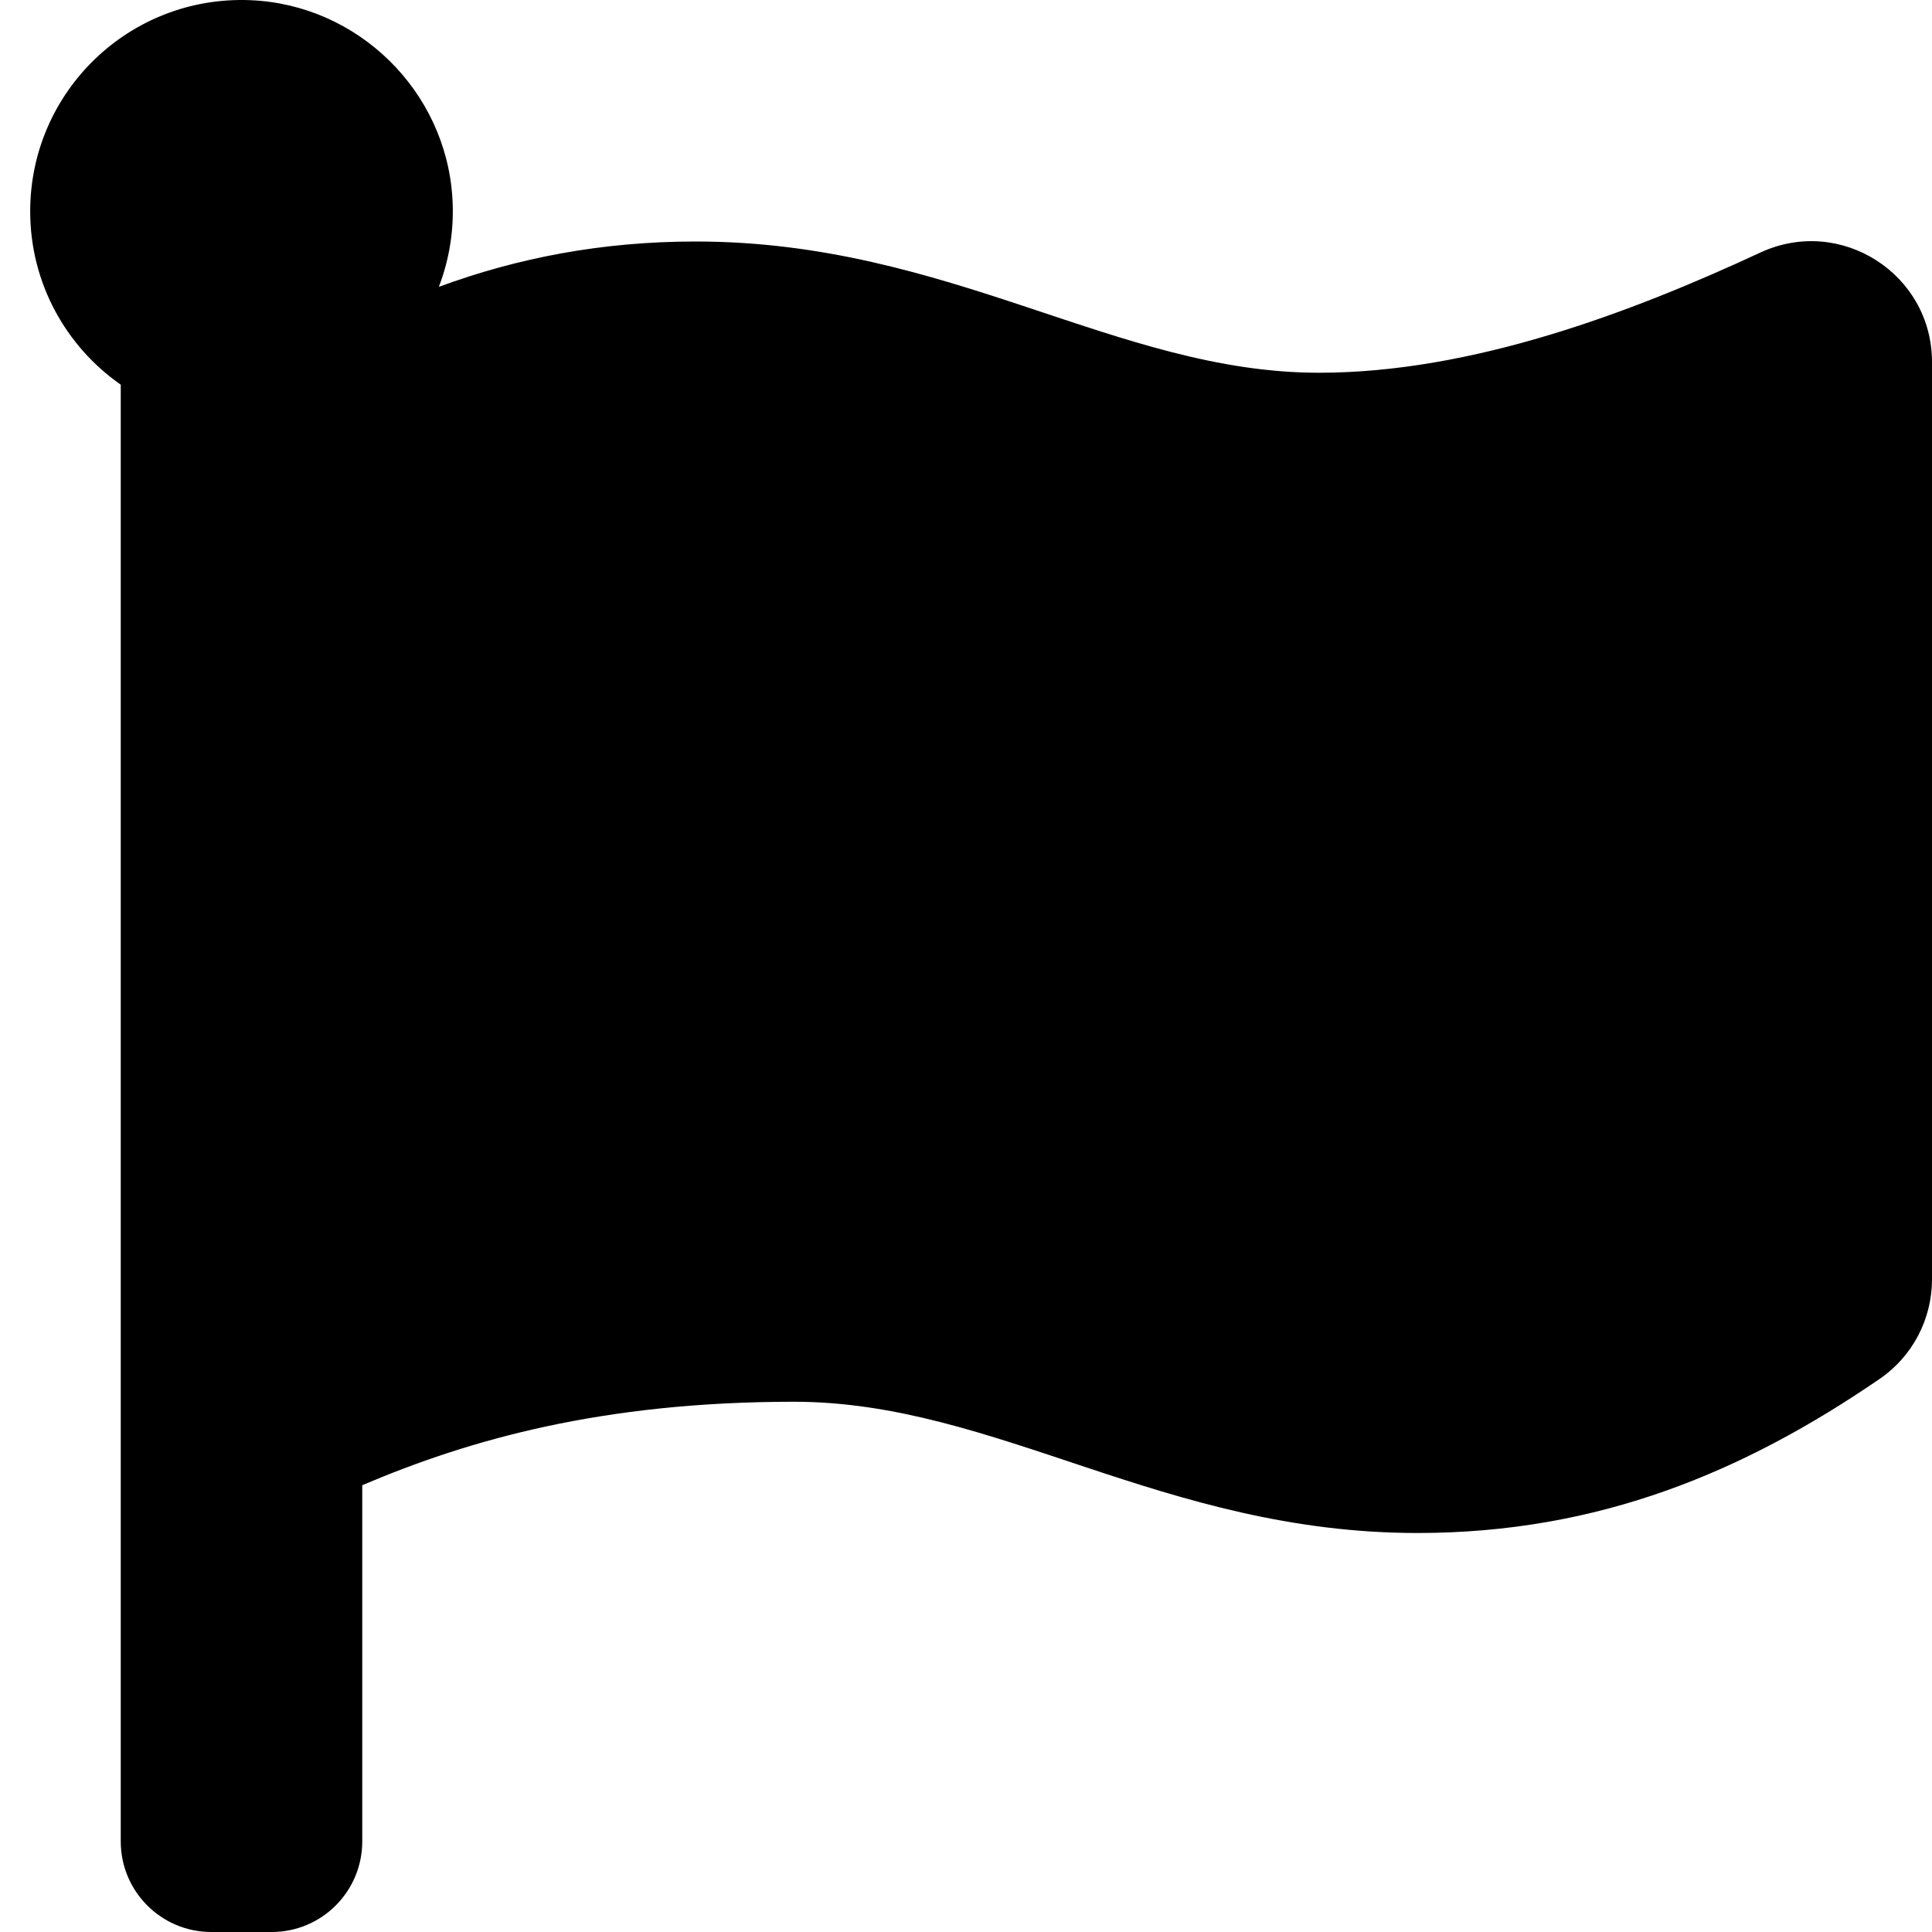
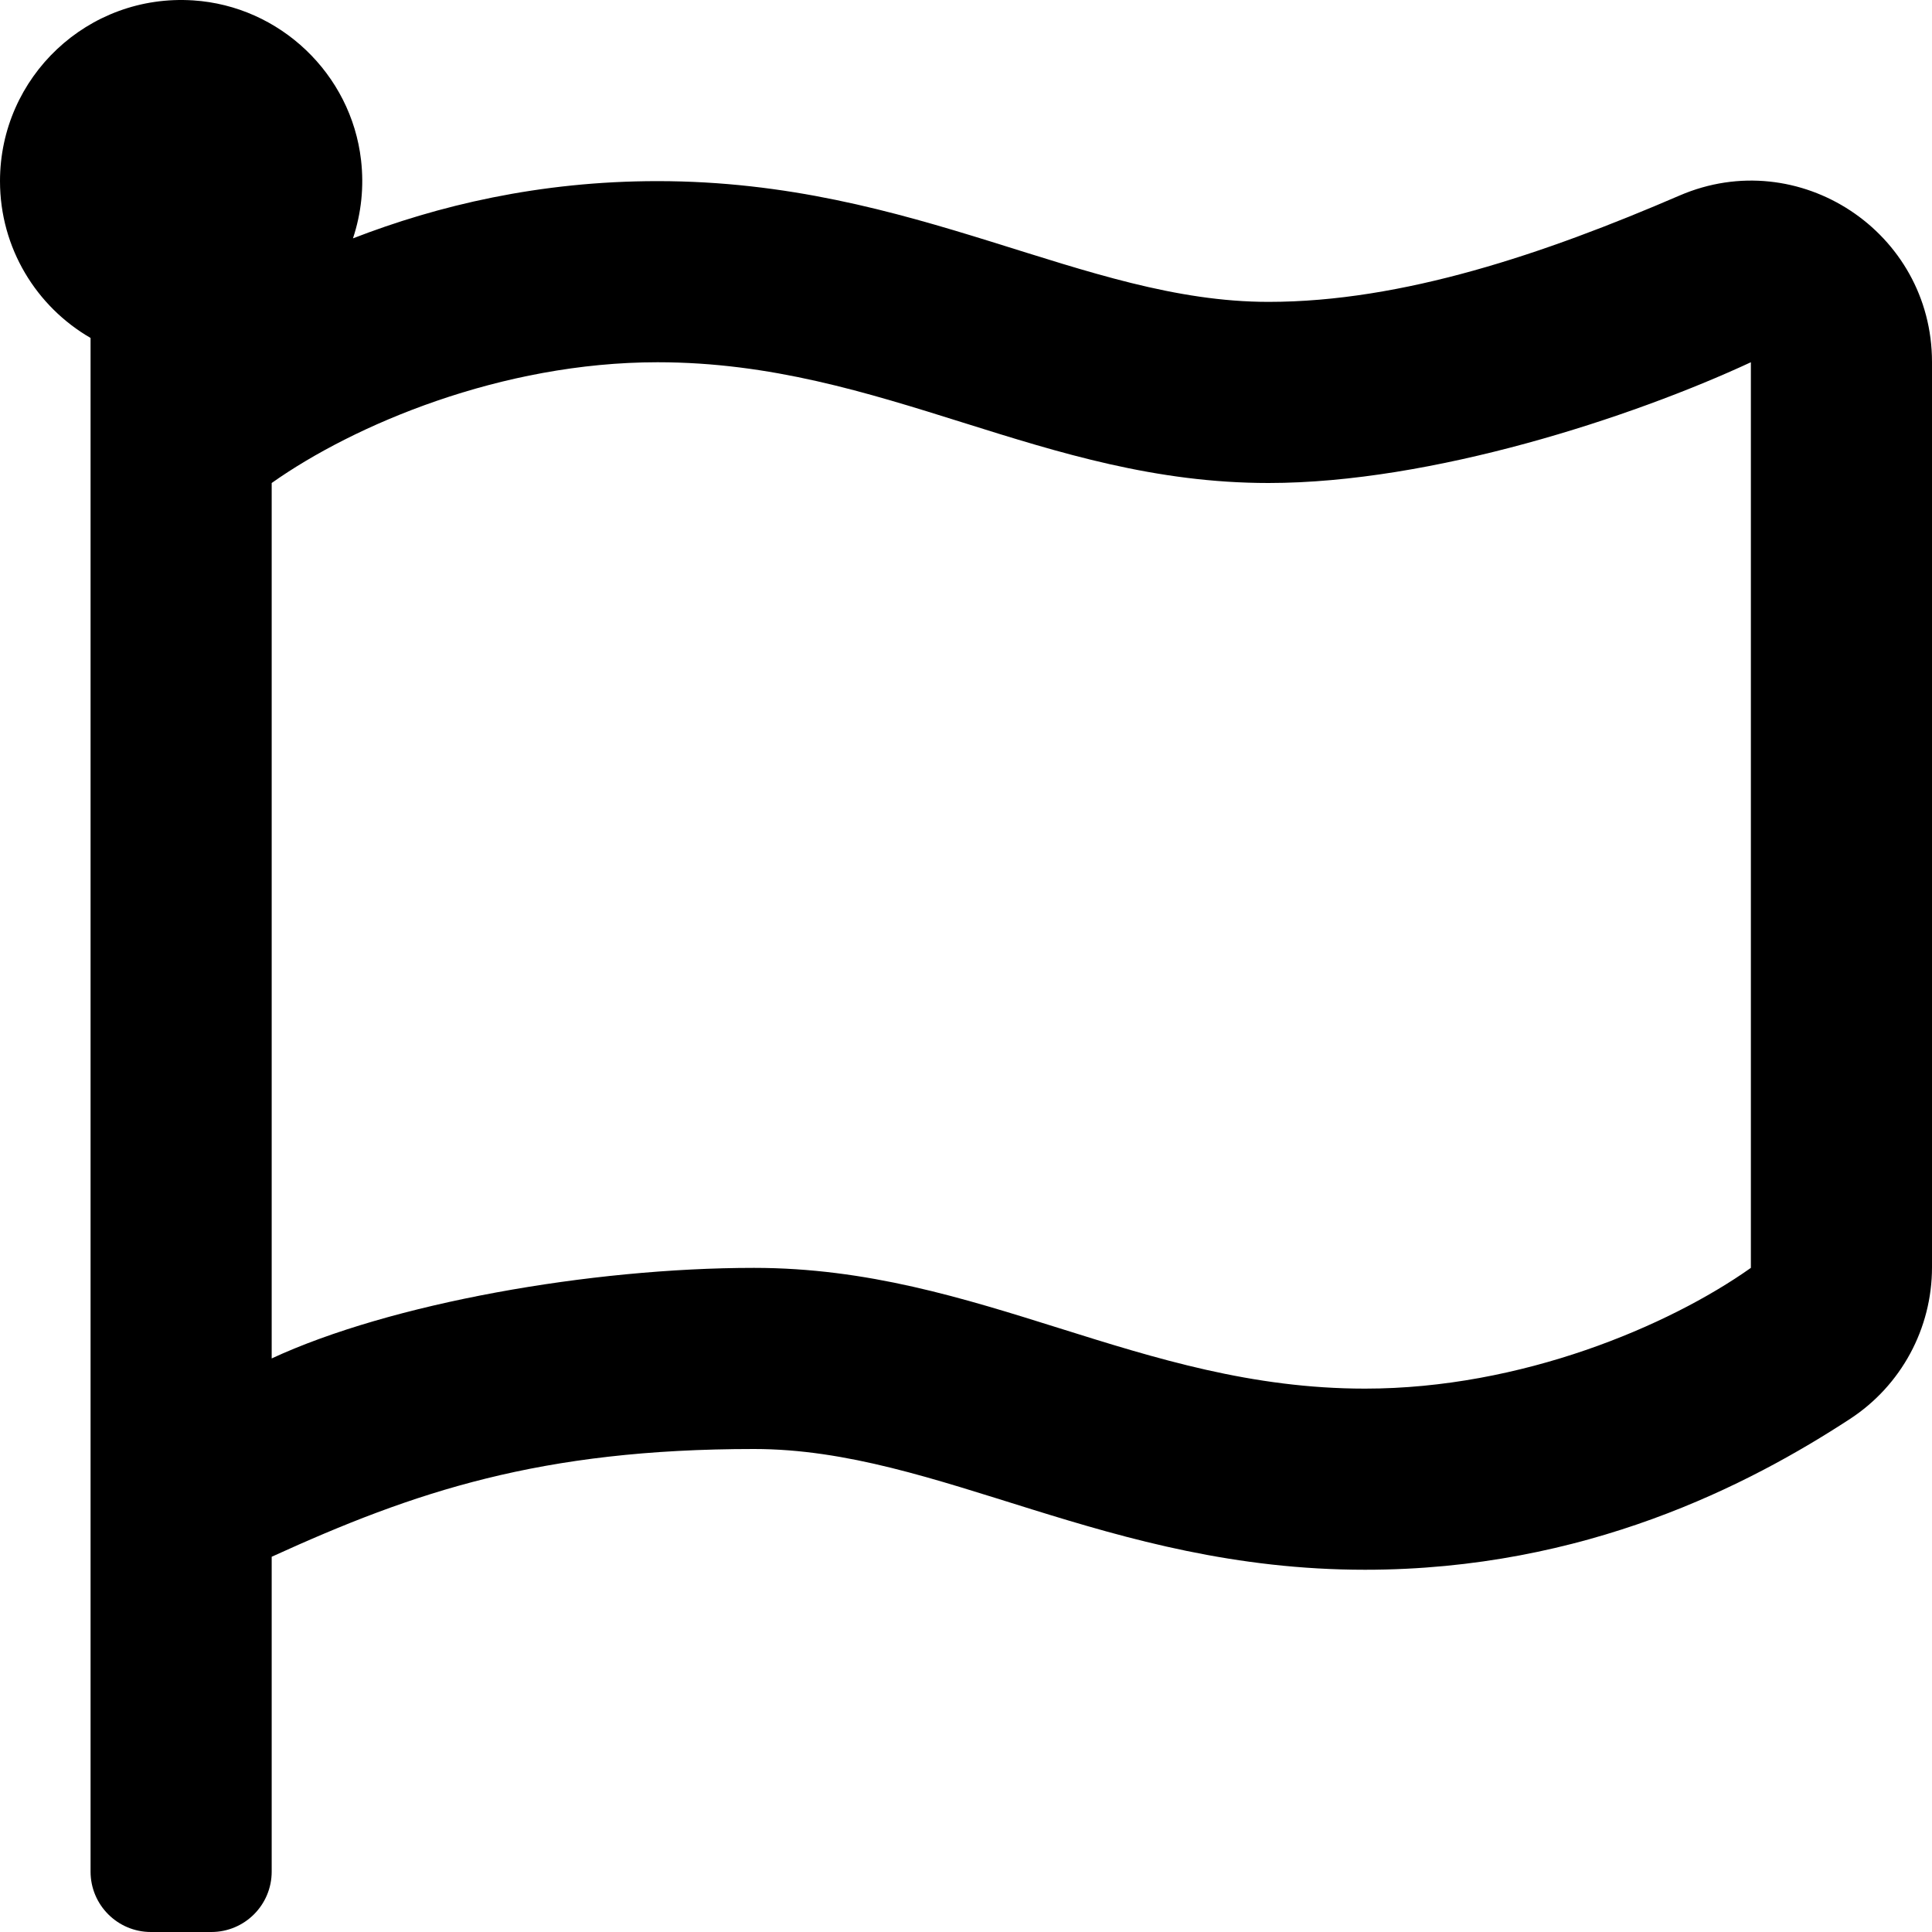
<svg xmlns="http://www.w3.org/2000/svg" viewBox="0 0 512 512">
-   <path d="M349.565 98.783C295.978 98.783 251.721 64 184.348 64c-24.955 0-47.309 4.384-68.045 12.013a55.947 55.947 0 0 0 3.586-23.562C118.117 24.015 94.806 1.206 66.338.048 34.345-1.254 8 24.296 8 56c0 19.026 9.497 35.825 24 45.945V488c0 13.255 10.745 24 24 24h16c13.255 0 24-10.745 24-24v-94.4c28.311-12.064 63.582-22.122 114.435-22.122 53.588 0 97.844 34.783 165.217 34.783 48.169 0 86.667-16.294 122.505-40.858C506.84 359.452 512 349.571 512 339.045v-243.1c0-23.393-24.269-38.87-45.485-29.016-34.338 15.948-76.454 31.854-116.95 31.854z" />
+   <path d="M336.174 80c-49.132 0-93.305-32-161.913-32-31.301 0-58.303 6.482-80.721 15.168a48.04 48.04 0 0 0 2.142-20.727C93.067 19.575 74.167 1.594 51.201.104 23.242-1.71 0 20.431 0 48c0 17.764 9.657 33.262 24 41.562V496c0 8.837 7.163 16 16 16h16c8.837 0 16-7.163 16-16v-83.443C109.869 395.28 143.259 384 199.826 384c49.132 0 93.305 32 161.913 32 58.479 0 101.972-22.617 128.548-39.981C503.846 367.161 512 352.051 512 335.855V95.937c0-34.459-35.264-57.768-66.904-44.117C409.193 67.309 371.641 80 336.174 80zM464 336c-21.783 15.412-60.824 32-102.261 32-59.945 0-102.002-32-161.913-32-43.361 0-96.379 9.403-127.826 24V128c21.784-15.412 60.824-32 102.261-32 59.945 0 102.002 32 161.913 32 43.271 0 96.32-17.366 127.826-32v240z" />
</svg>
